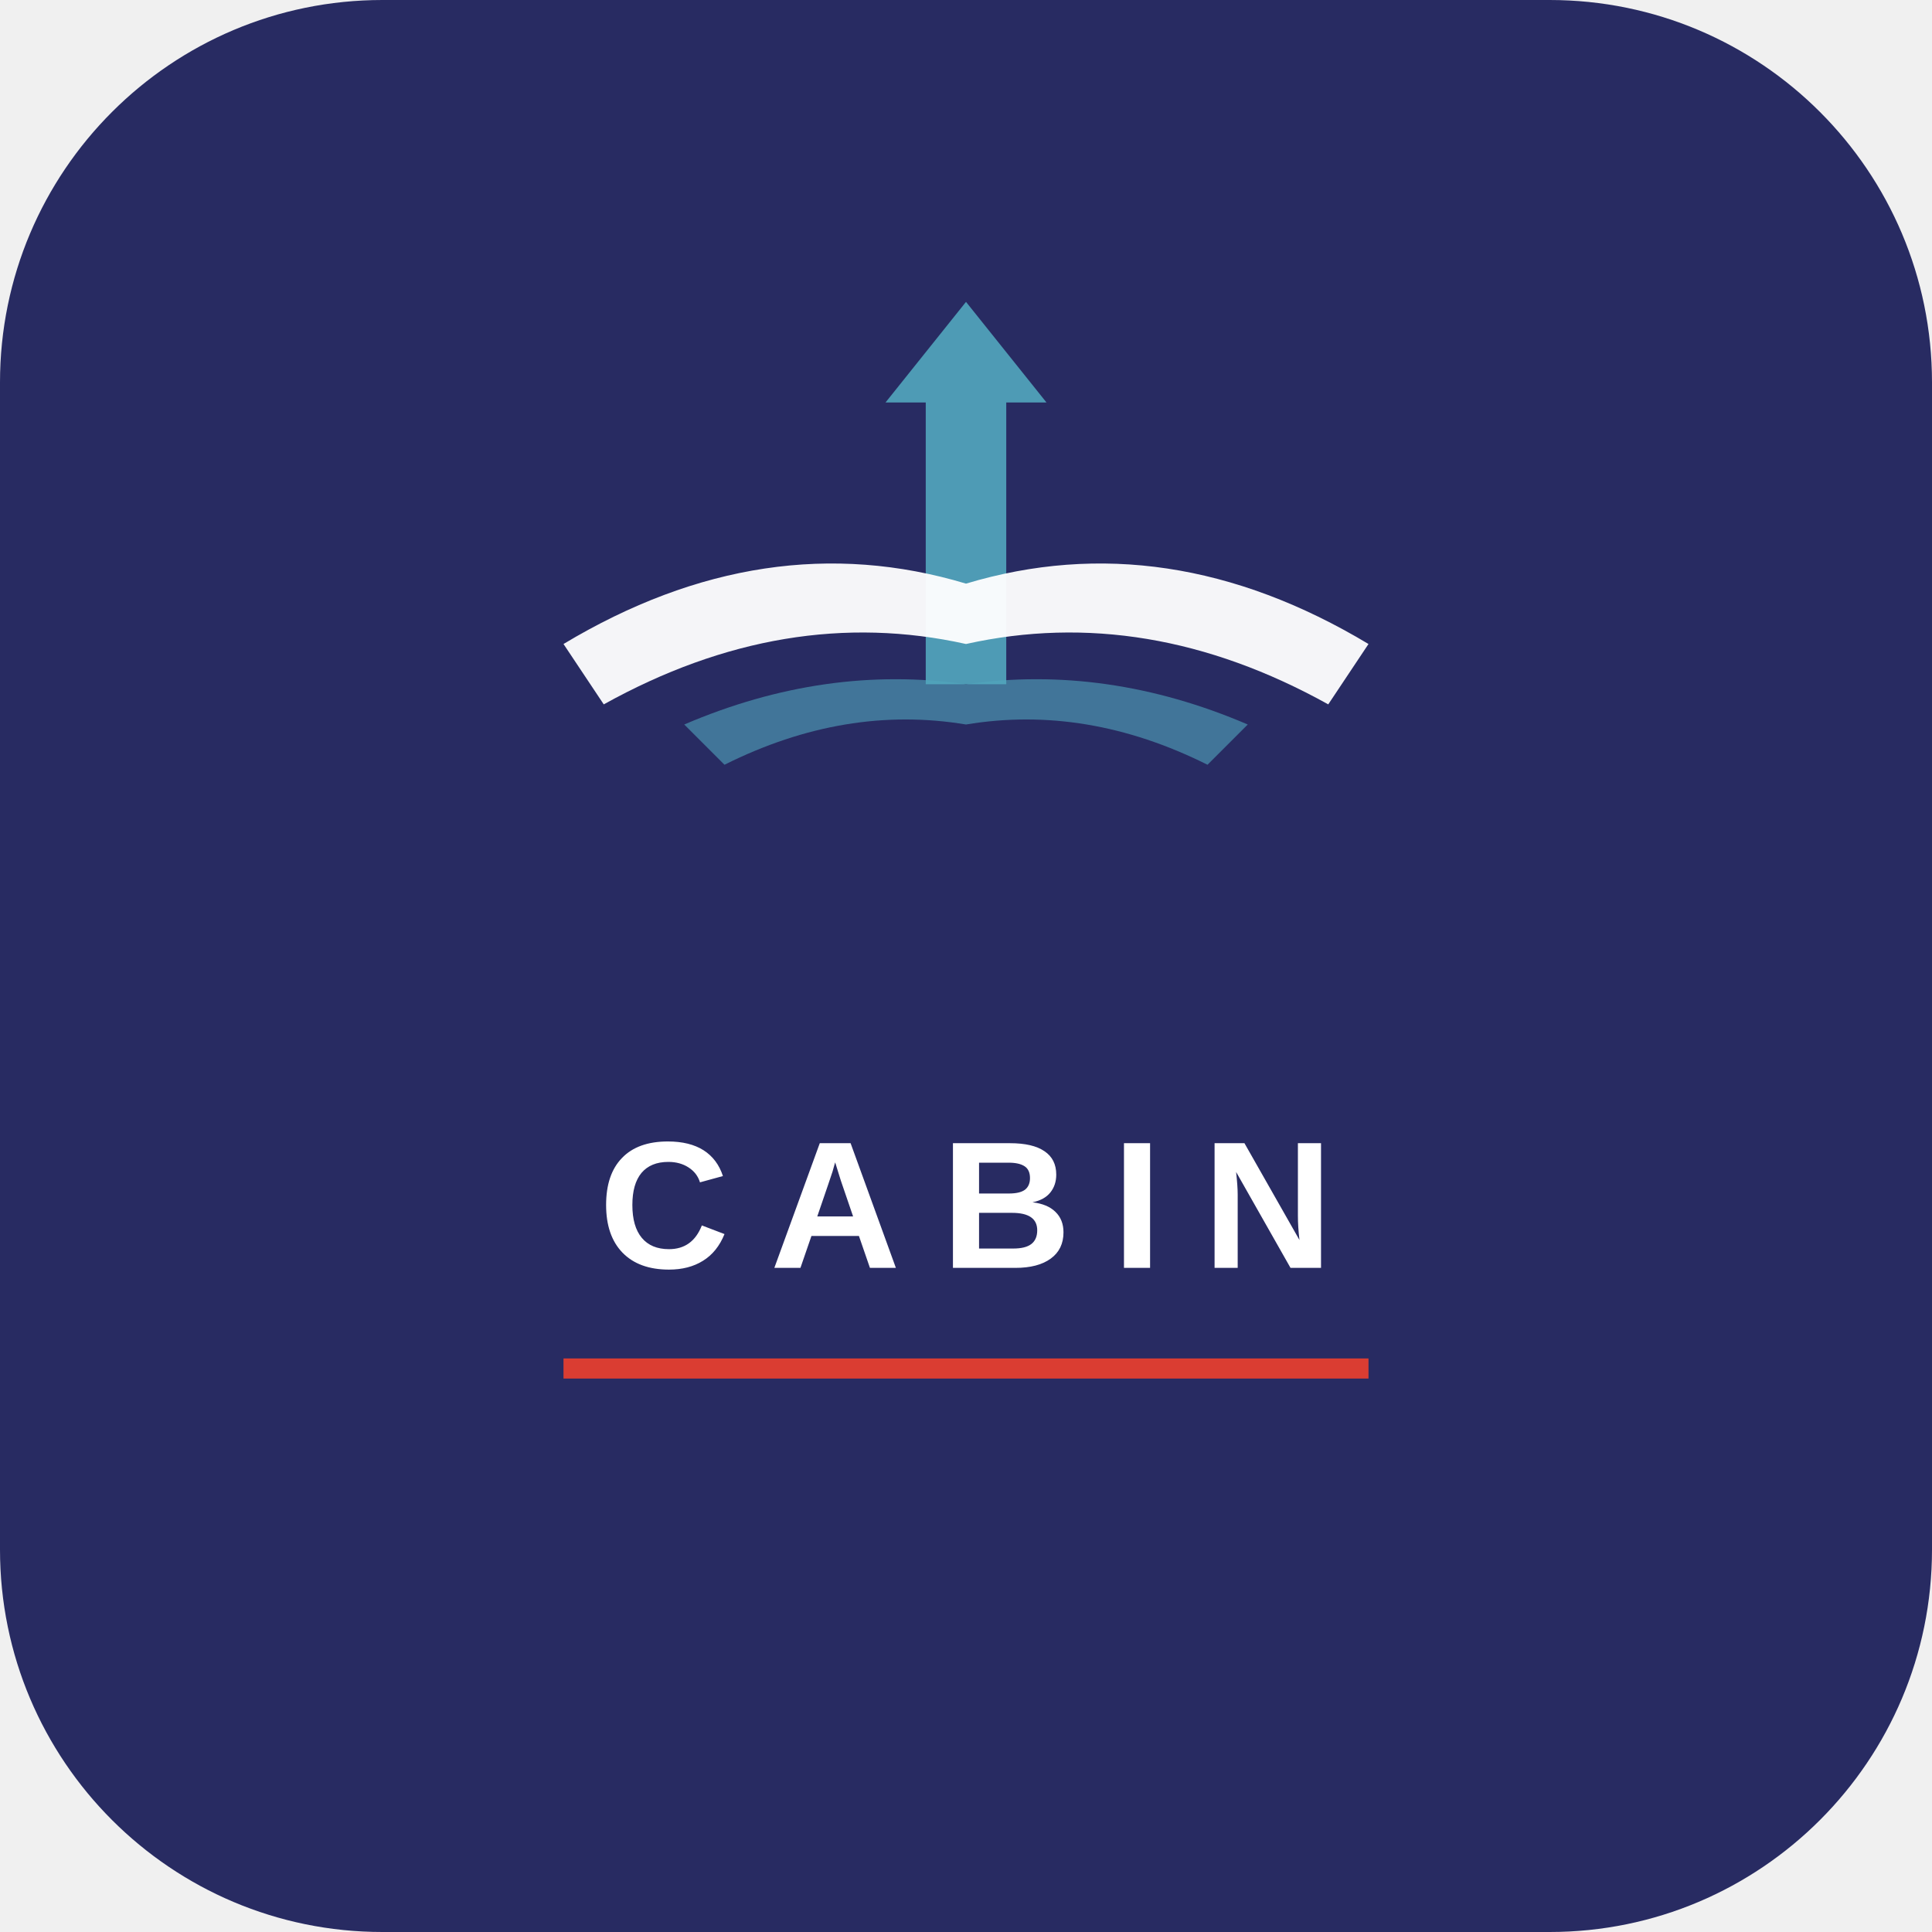
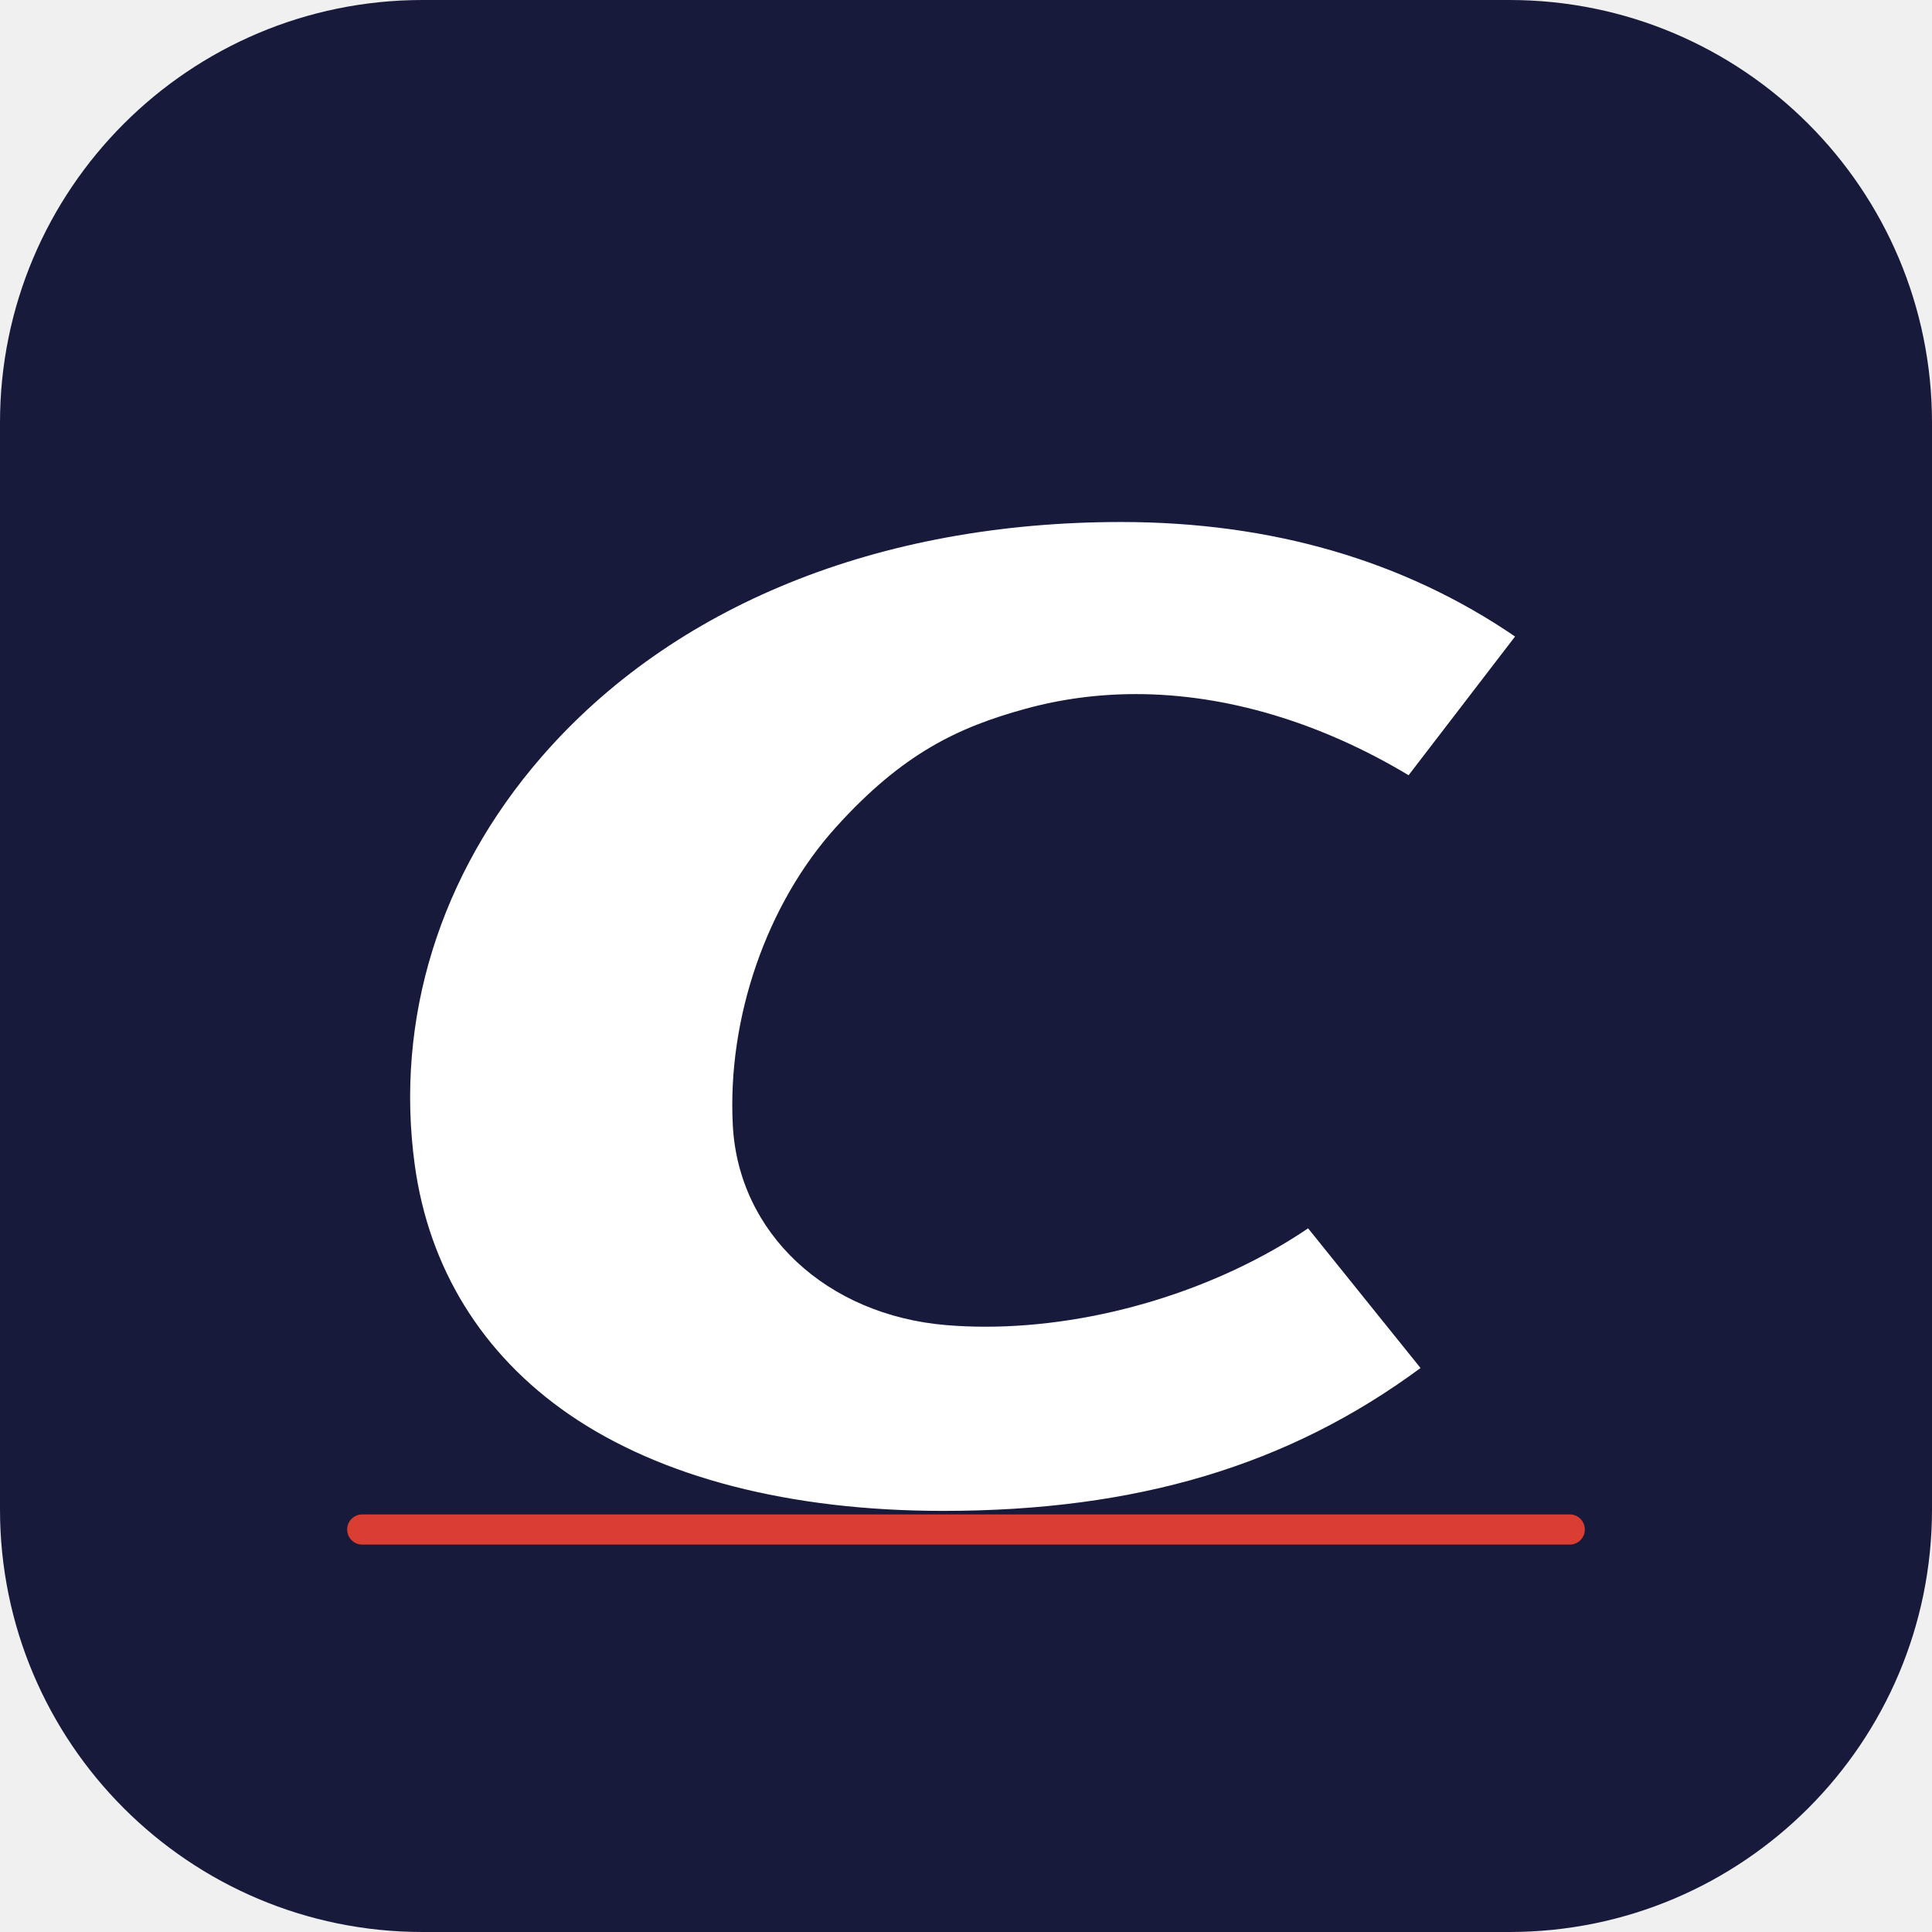
<svg xmlns="http://www.w3.org/2000/svg" width="192" height="192" viewBox="0 0 192 192">
-   <rect width="192" height="192" rx="38" fill="#282B62" />
-   <g transform="translate(96,68)">
-     <path d="M-8,-28 L0,-38 L8,-28 L4,-28 L4,0 L-4,0 L-4,-28 Z" fill="#52A7BE" opacity="0.9" />
-     <path d="M-40,-4 Q-20,-16 0,-10 Q20,-16 40,-4 L36,2 Q18,-8 0,-4 Q-18,-8 -36,2 Z" fill="white" opacity="0.95" />
-     <path d="M-28,4 Q-14,-2 0,0 Q14,-2 28,4 L24,8 Q12,2 0,4 Q-12,2 -24,8 Z" fill="#52A7BE" opacity="0.6" />
+   <rect width="192" height="192" rx="42" fill="#181A3B" />
+   <g transform="translate(130,52) scale(0.95)">
+     <path transform="matrix(1,0,0,-1,0,73.76)" d="M0 0 11.758-14.61C-2.051-24.81-17.921-29.556-38.171-29.556-54.183-29.556-67.722-26.063-77.322-19.454-86.399-13.204-91.979-4.178-93.456 6.645-95.537 21.895-90.841 37.034-80.236 49.269-66.474 65.149-44.923 73.89-19.55 73.89-3.843 73.885 10.016 69.86 21.647 61.91 20.682 60.651 11.402 48.563 10.509 47.401 1.259 52.954-8.605 55.889-18.022 55.889-21.977 55.889-25.86 55.371-29.566 54.351-36.658 52.406-42.446 49.655-49.381 41.979-56.635 33.958-60.772 22.007-60.184 10.783-59.595-.477-50.406-9.077-37.846-10.123-36.521-10.235-35.141-10.29-33.755-10.29-22.139-10.29-9.534-6.447 0 0" fill="#FFFFFF" />
  </g>
-   <text x="96" y="126" text-anchor="middle" font-family="Arial,sans-serif" font-size="18" font-weight="600" fill="white" letter-spacing="4">CABIN</text>
-   <line x1="56" y1="136" x2="136" y2="136" stroke="#DA3D32" stroke-width="2" />
+   <line x1="36" y1="152" x2="156" y2="152" stroke="#DA3D32" stroke-width="3" stroke-linecap="round" />
</svg>
